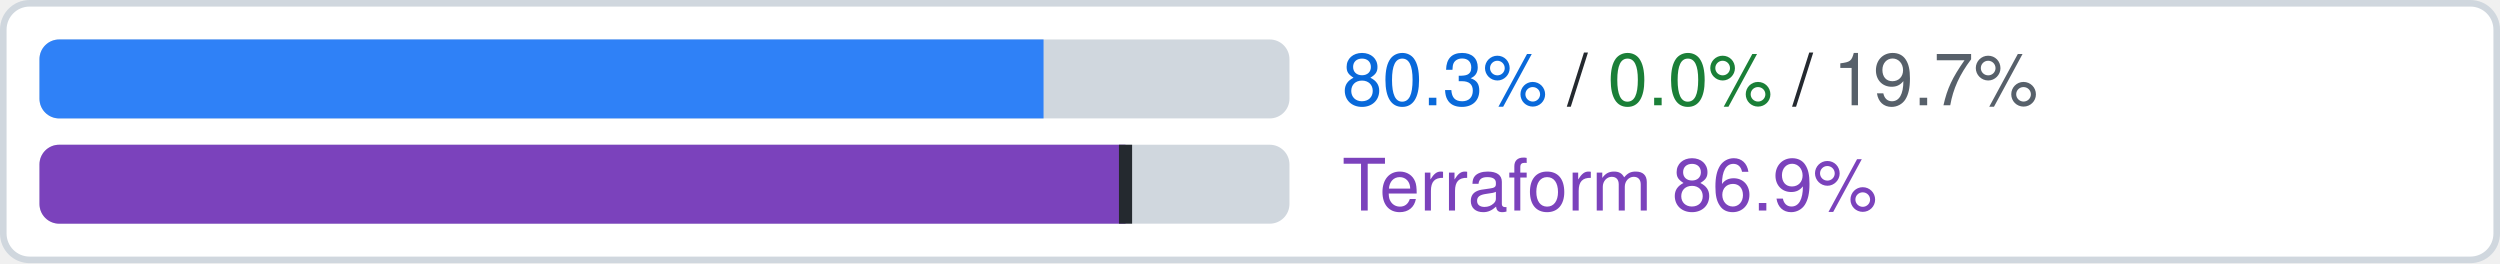
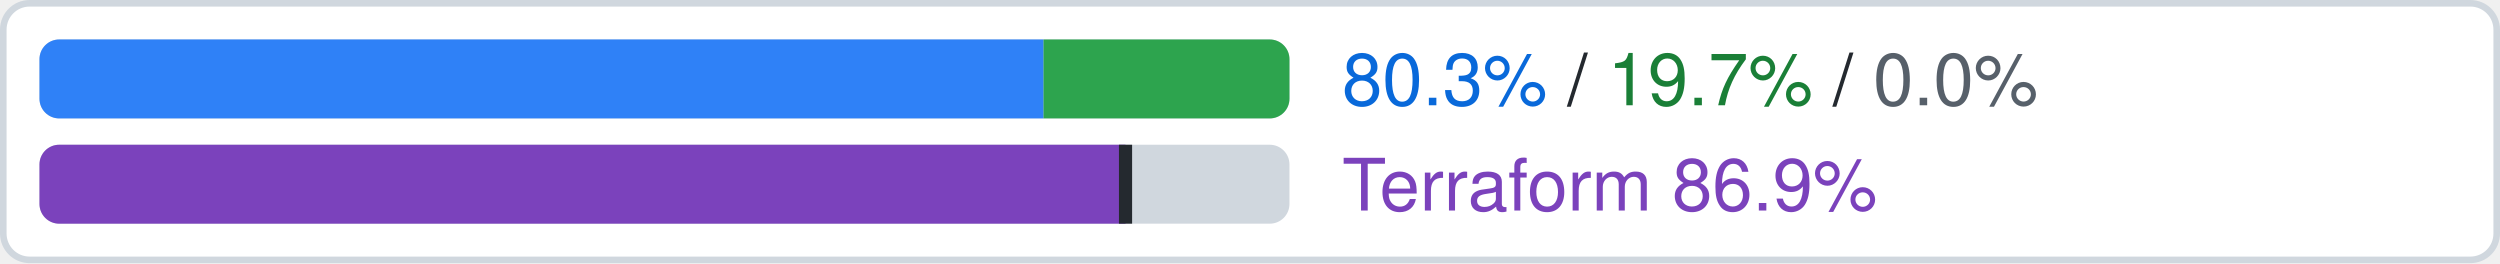
- <svg xmlns="http://www.w3.org/2000/svg" width="380" height="40" viewBox="0 0 380 40" role="img" aria-label="cloudfunctions.googleapis.com: official 80.3%, ours beyond official 0.0%, uncovered 19.7% of 61 attributes; Terraform google-beta 86.9% (L1 86.9%), an estimate">
+ <svg xmlns="http://www.w3.org/2000/svg" width="380" height="40" viewBox="0 0 380 40" role="img" aria-label="cloudfunctions.googleapis.com: official 80.3%, ours beyond official 19.7%, uncovered 0.0% of 61 attributes; Terraform google-beta 86.9% (L1 86.9%), an estimate">
  <rect x="0.5" y="0.5" width="379" height="39" rx="4" fill="#ffffff" stroke="#d0d7de" />
  <clipPath id="c">
    <rect x="6" y="6" width="190" height="12" rx="3" />
  </clipPath>
  <g clip-path="url(#c)">
    <rect x="6" y="6" width="190" height="12" fill="#d0d7de" />
    <rect x="6.00" y="6" width="152.62" height="12" fill="#2f81f7" />
+     <rect x="158.62" y="6" width="37.38" height="12" fill="#2da44e" />
  </g>
  <text x="204" y="16" font-family="-apple-system,BlinkMacSystemFont,Segoe UI,Helvetica,Arial,sans-serif" font-size="11" fill="#24292f">
-     <tspan fill="#0969da">80.3%</tspan> / <tspan fill="#1a7f37">0.0%</tspan> / <tspan fill="#57606a">19.7%</tspan>
+     <tspan fill="#0969da">80.3%</tspan> / <tspan fill="#1a7f37">19.7%</tspan> / <tspan fill="#57606a">0.0%</tspan>
  </text>
  <clipPath id="t">
    <rect x="6" y="22" width="190" height="12" rx="3" />
  </clipPath>
  <g clip-path="url(#t)">
    <rect x="6" y="22" width="190" height="12" fill="#d0d7de" />
    <rect x="6" y="22" width="165.08" height="12" fill="#7b42bc" />
    <rect x="170.08" y="22" width="2" height="12" fill="#24292f" />
  </g>
  <text x="204" y="32" font-family="-apple-system,BlinkMacSystemFont,Segoe UI,Helvetica,Arial,sans-serif" font-size="11" fill="#7b42bc">Terraform 86.9%</text>
</svg>
